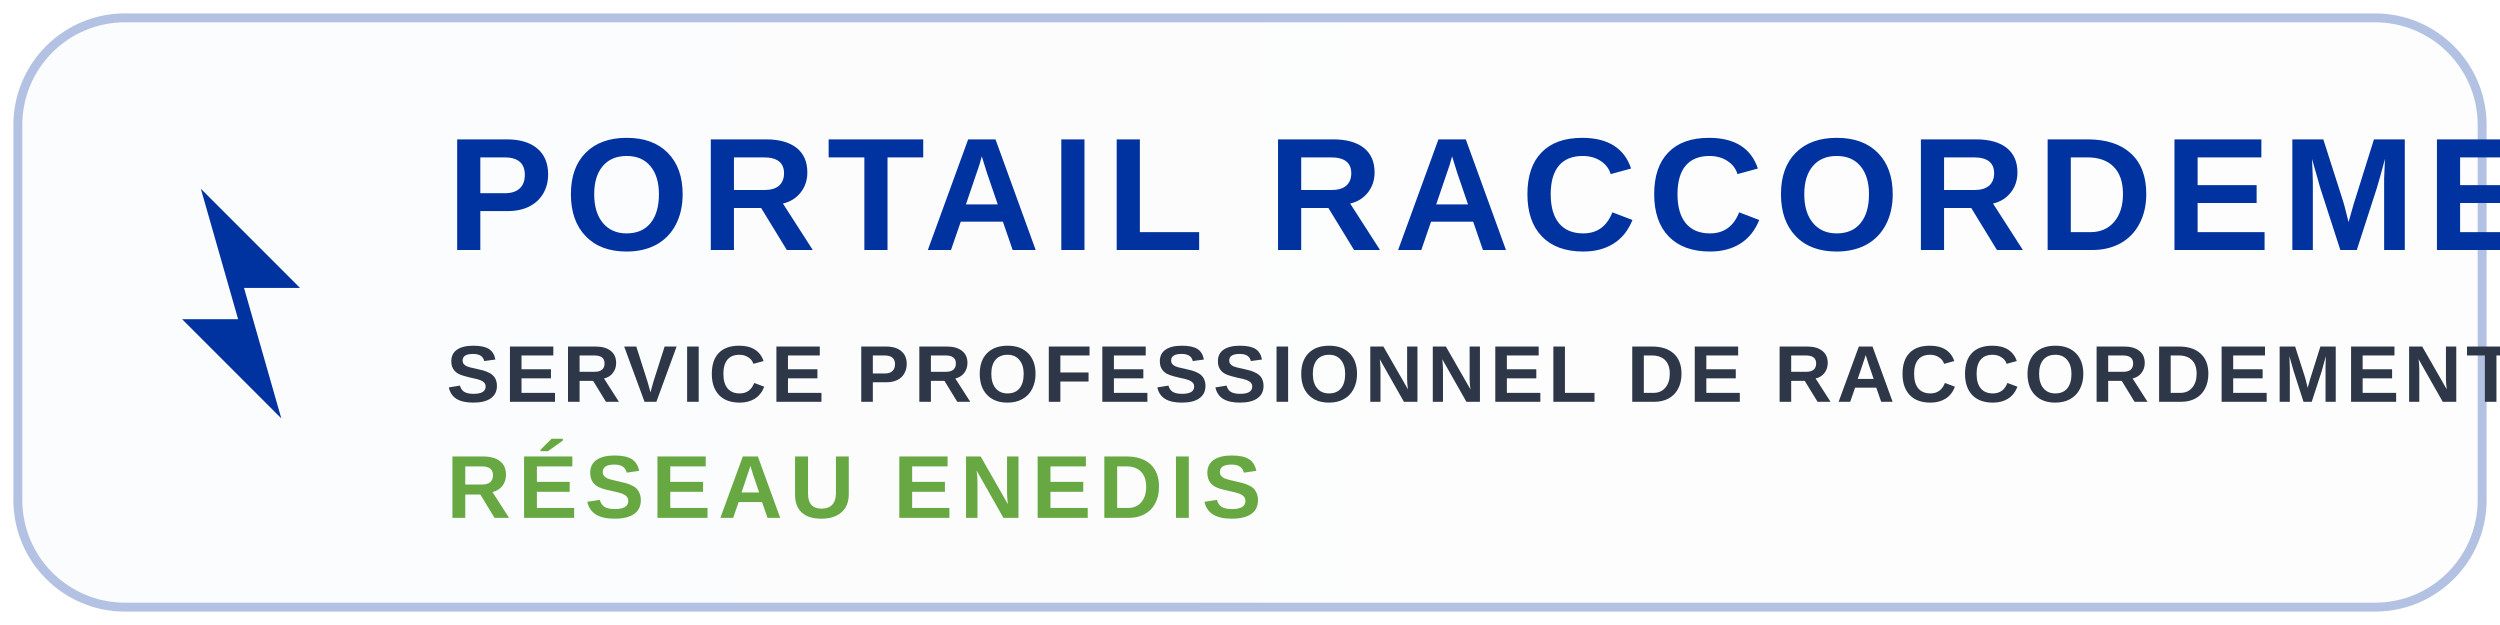
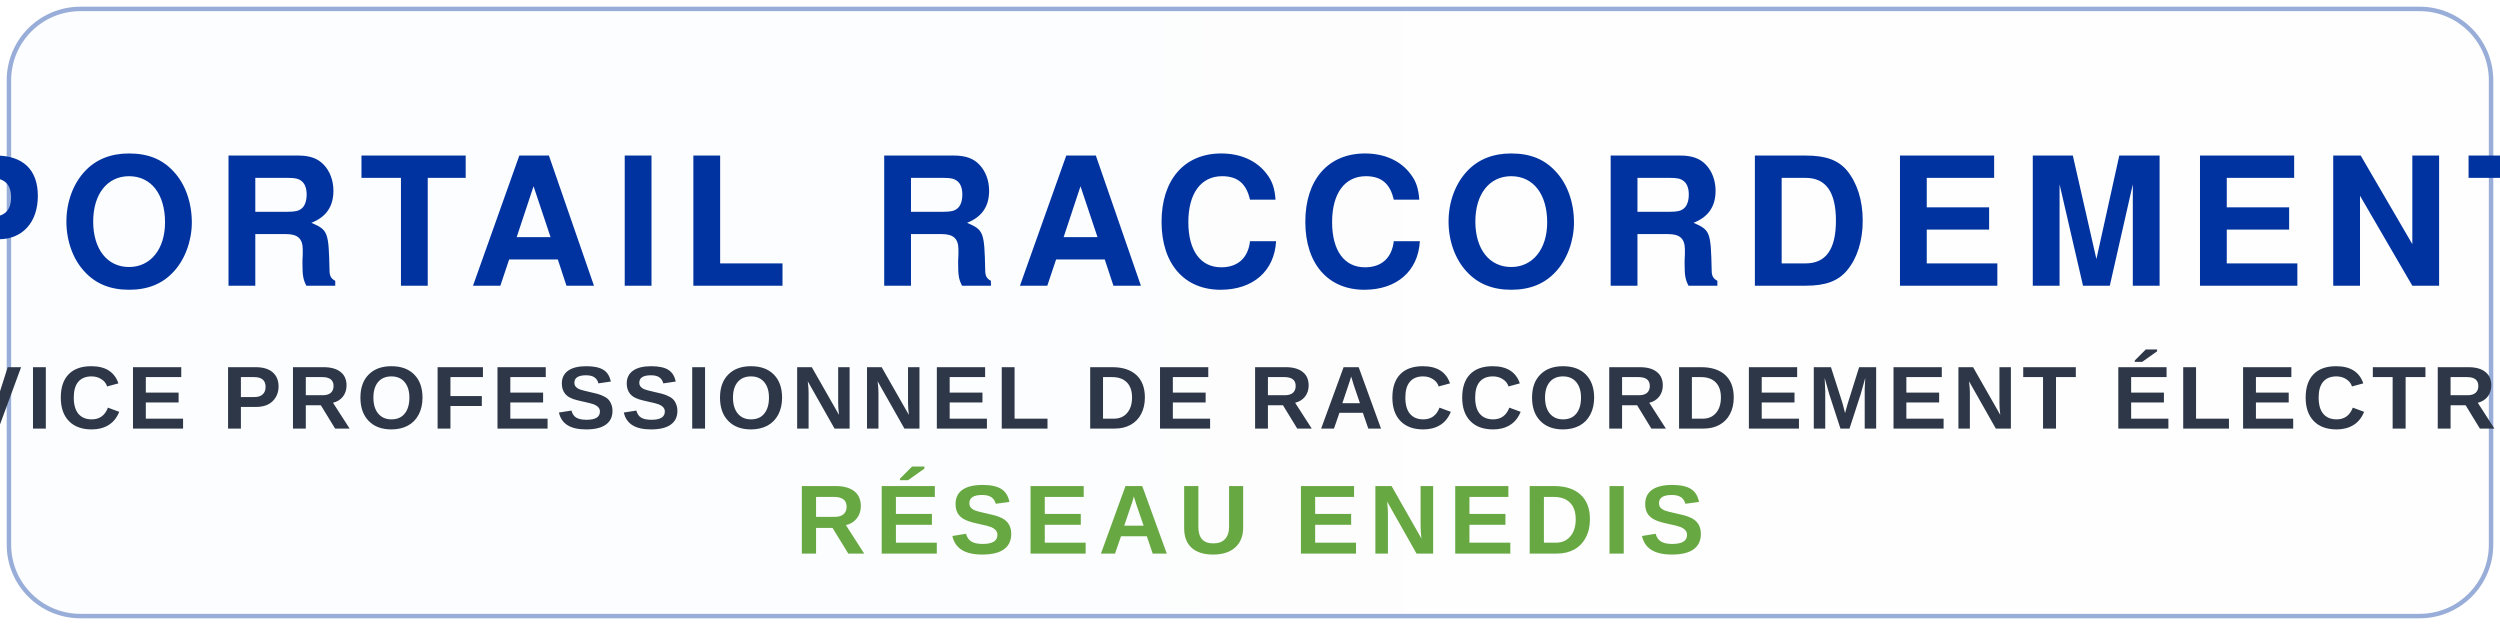
<svg xmlns="http://www.w3.org/2000/svg" width="280" height="70" viewBox="0 0 280 70">
  <defs>
    <linearGradient id="bgGradient" x1="0%" y1="0%" x2="100%" y2="0%">
-       <stop offset="0%" style="stop-color:#0033A0;stop-opacity:0.05" />
-       <stop offset="100%" style="stop-color:#68A843;stop-opacity:0.05" />
+       <stop offset="0%" style="stop-color:#0033A0;stop-opacity:0.03" />
+       <stop offset="100%" style="stop-color:#68A843;stop-opacity:0.03" />
    </linearGradient>
  </defs>
-   <rect x="2" y="2" width="276" height="66" rx="12" ry="12" fill="url(#bgGradient)" stroke="#0033A0" stroke-width="1" opacity="0.3" />
-   <g transform="translate(15, 20)">
-     <path d="M8 2 L18 12 L12 12 L16 26 L6 16 L12 16 L8 2 Z" fill="#0033A0" stroke="#0033A0" stroke-width="0.5" />
-   </g>
-   <text x="50" y="28" fill="#0033A0" font-family="Arial Black, Arial, sans-serif" font-size="18" font-weight="900" letter-spacing="1.2">
+   <rect x="1" y="1" width="278" height="68" rx="8" ry="8" fill="url(#bgGradient)" stroke="#0033A0" stroke-width="0.5" opacity="0.4" />
+   <text x="140" y="32" text-anchor="middle" fill="#0033A0" font-family="Arial Black, Helvetica, sans-serif" font-size="20" font-weight="900" letter-spacing="1.8">
    PORTAIL RACCORDEMENT
  </text>
-   <text x="50" y="45" fill="#2D3748" font-family="Arial, sans-serif" font-size="9" font-weight="600" letter-spacing="0.5">
+   <text x="140" y="48" text-anchor="middle" fill="#2D3748" font-family="Arial, Helvetica, sans-serif" font-size="10" font-weight="600" letter-spacing="0.6">
    SERVICE PROFESSIONNEL DE RACCORDEMENT ÉLECTRIQUE
  </text>
-   <text x="50" y="58" fill="#68A843" font-family="Arial, sans-serif" font-size="10" font-weight="700" letter-spacing="0.8">
+   <text x="140" y="62" text-anchor="middle" fill="#68A843" font-family="Arial, Helvetica, sans-serif" font-size="11" font-weight="700" letter-spacing="1.0">
    RÉSEAU ENEDIS
  </text>
</svg>
